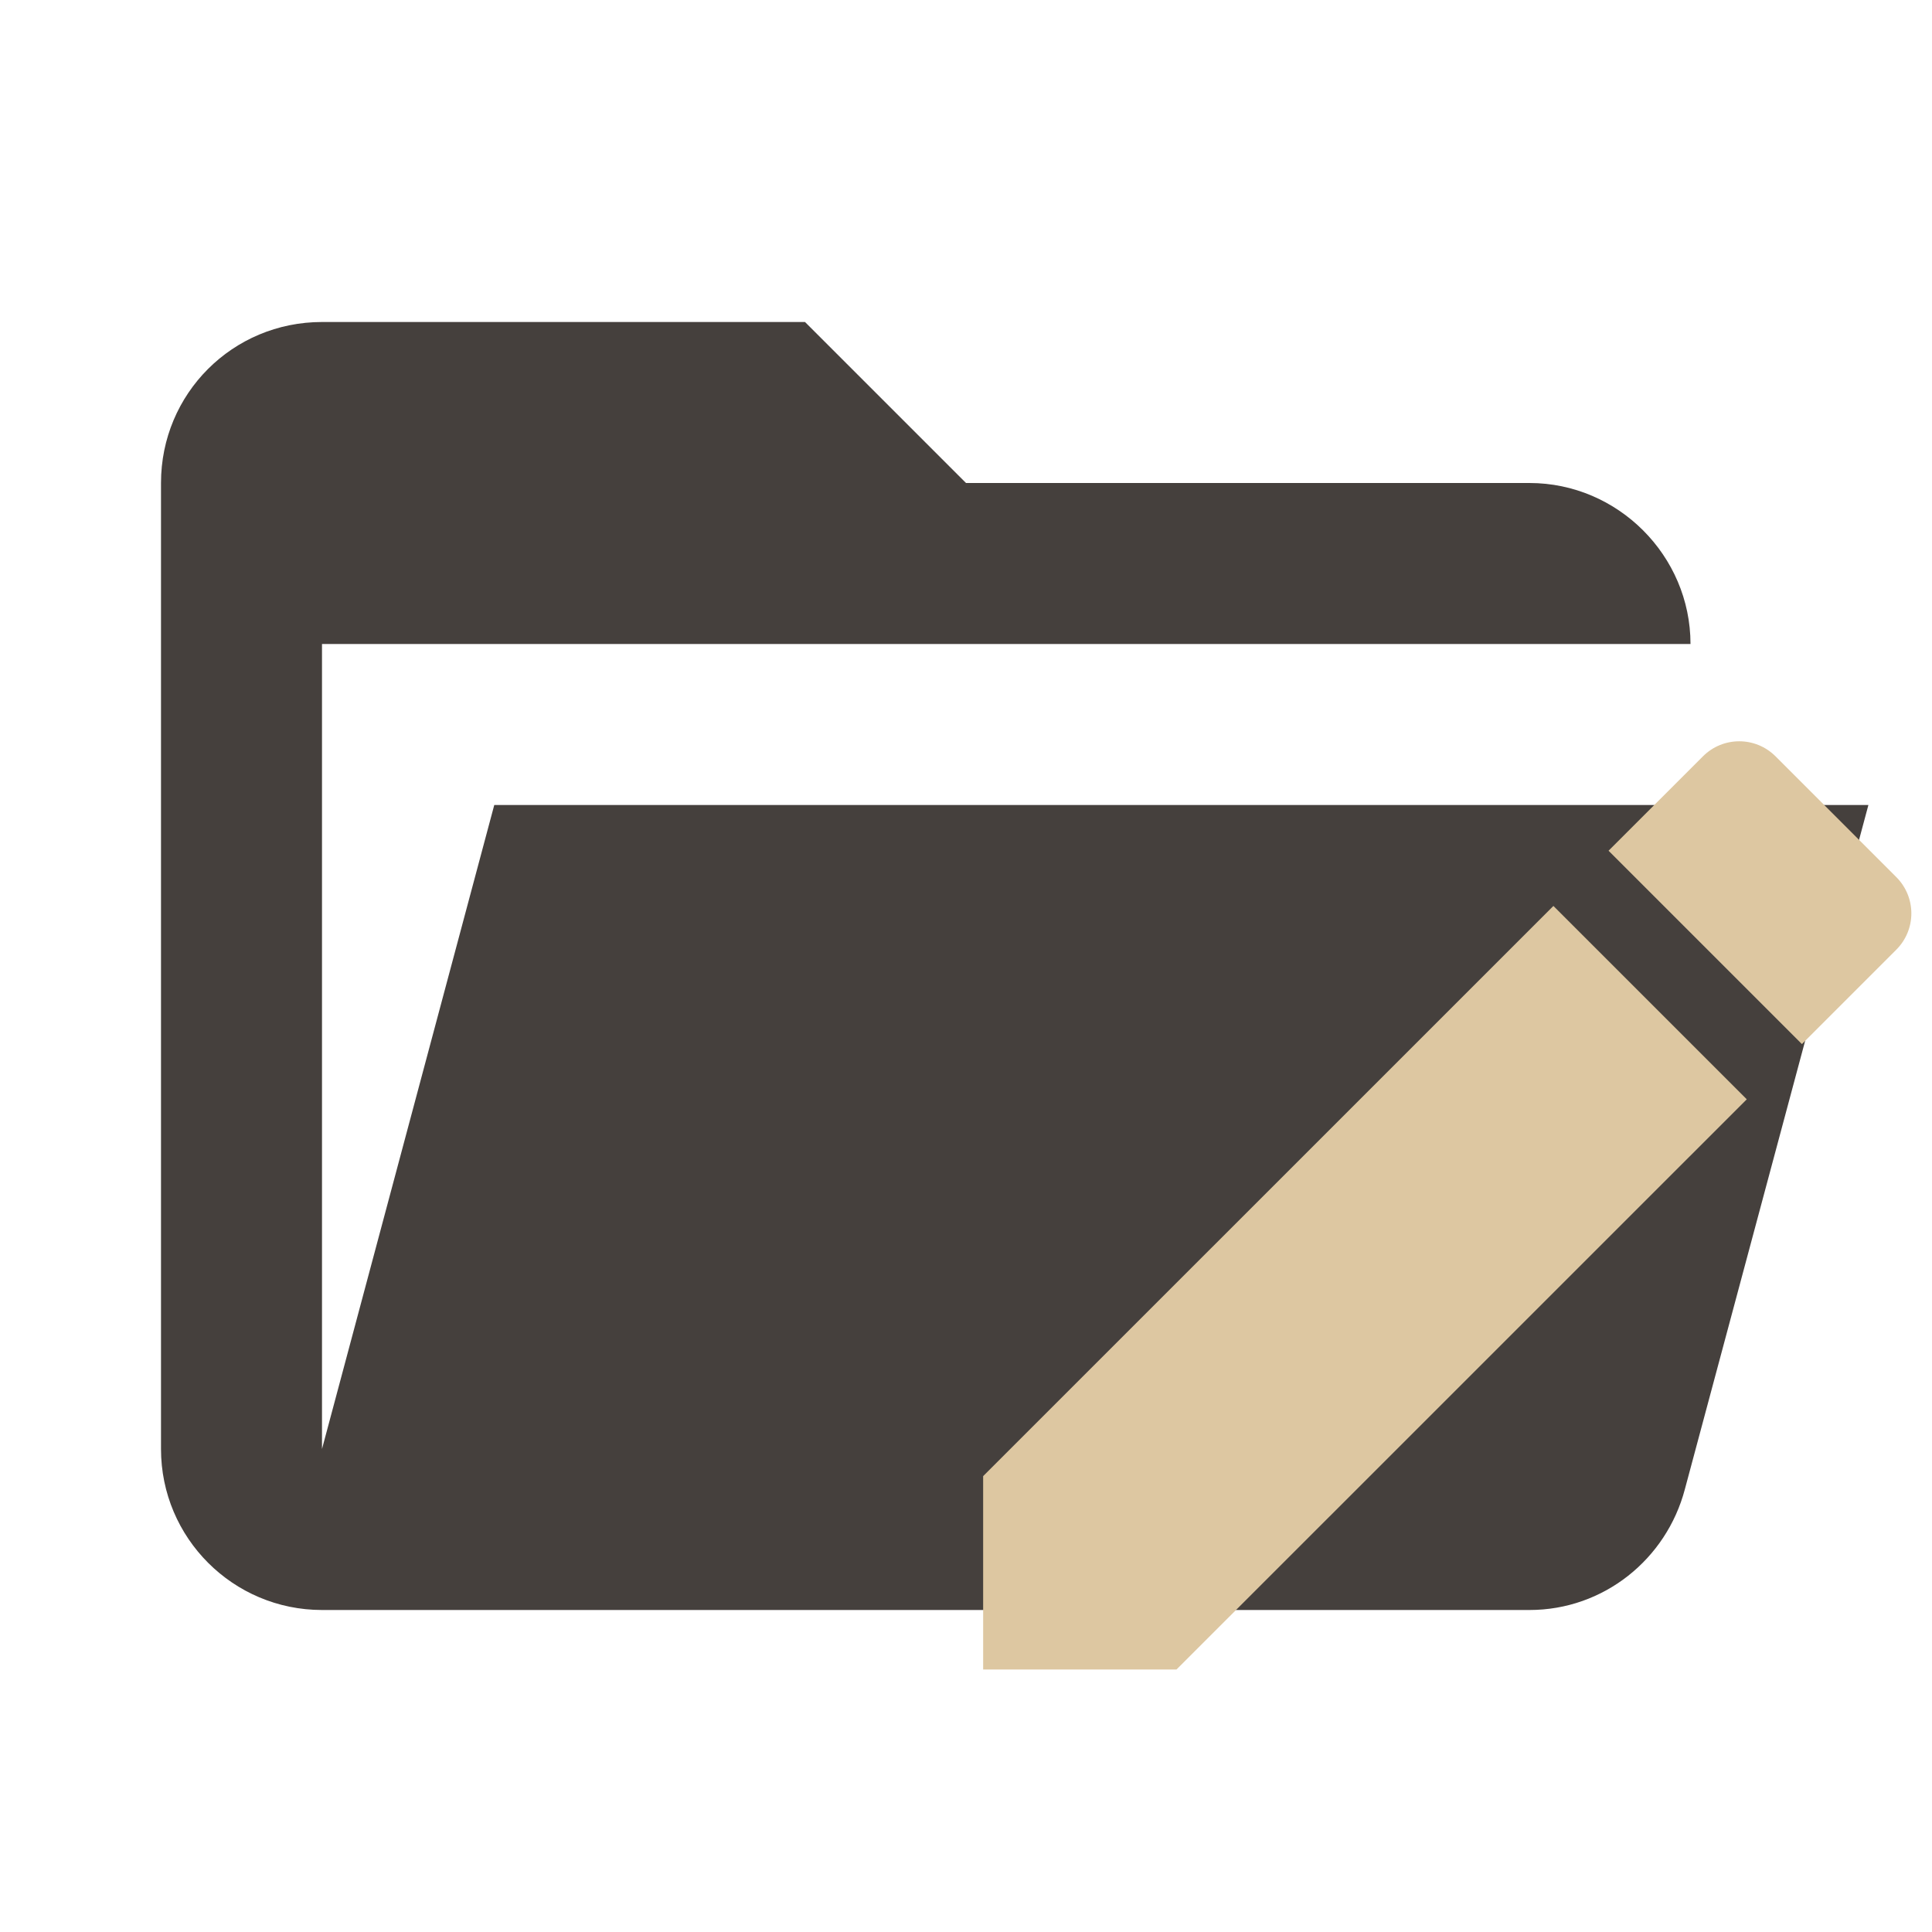
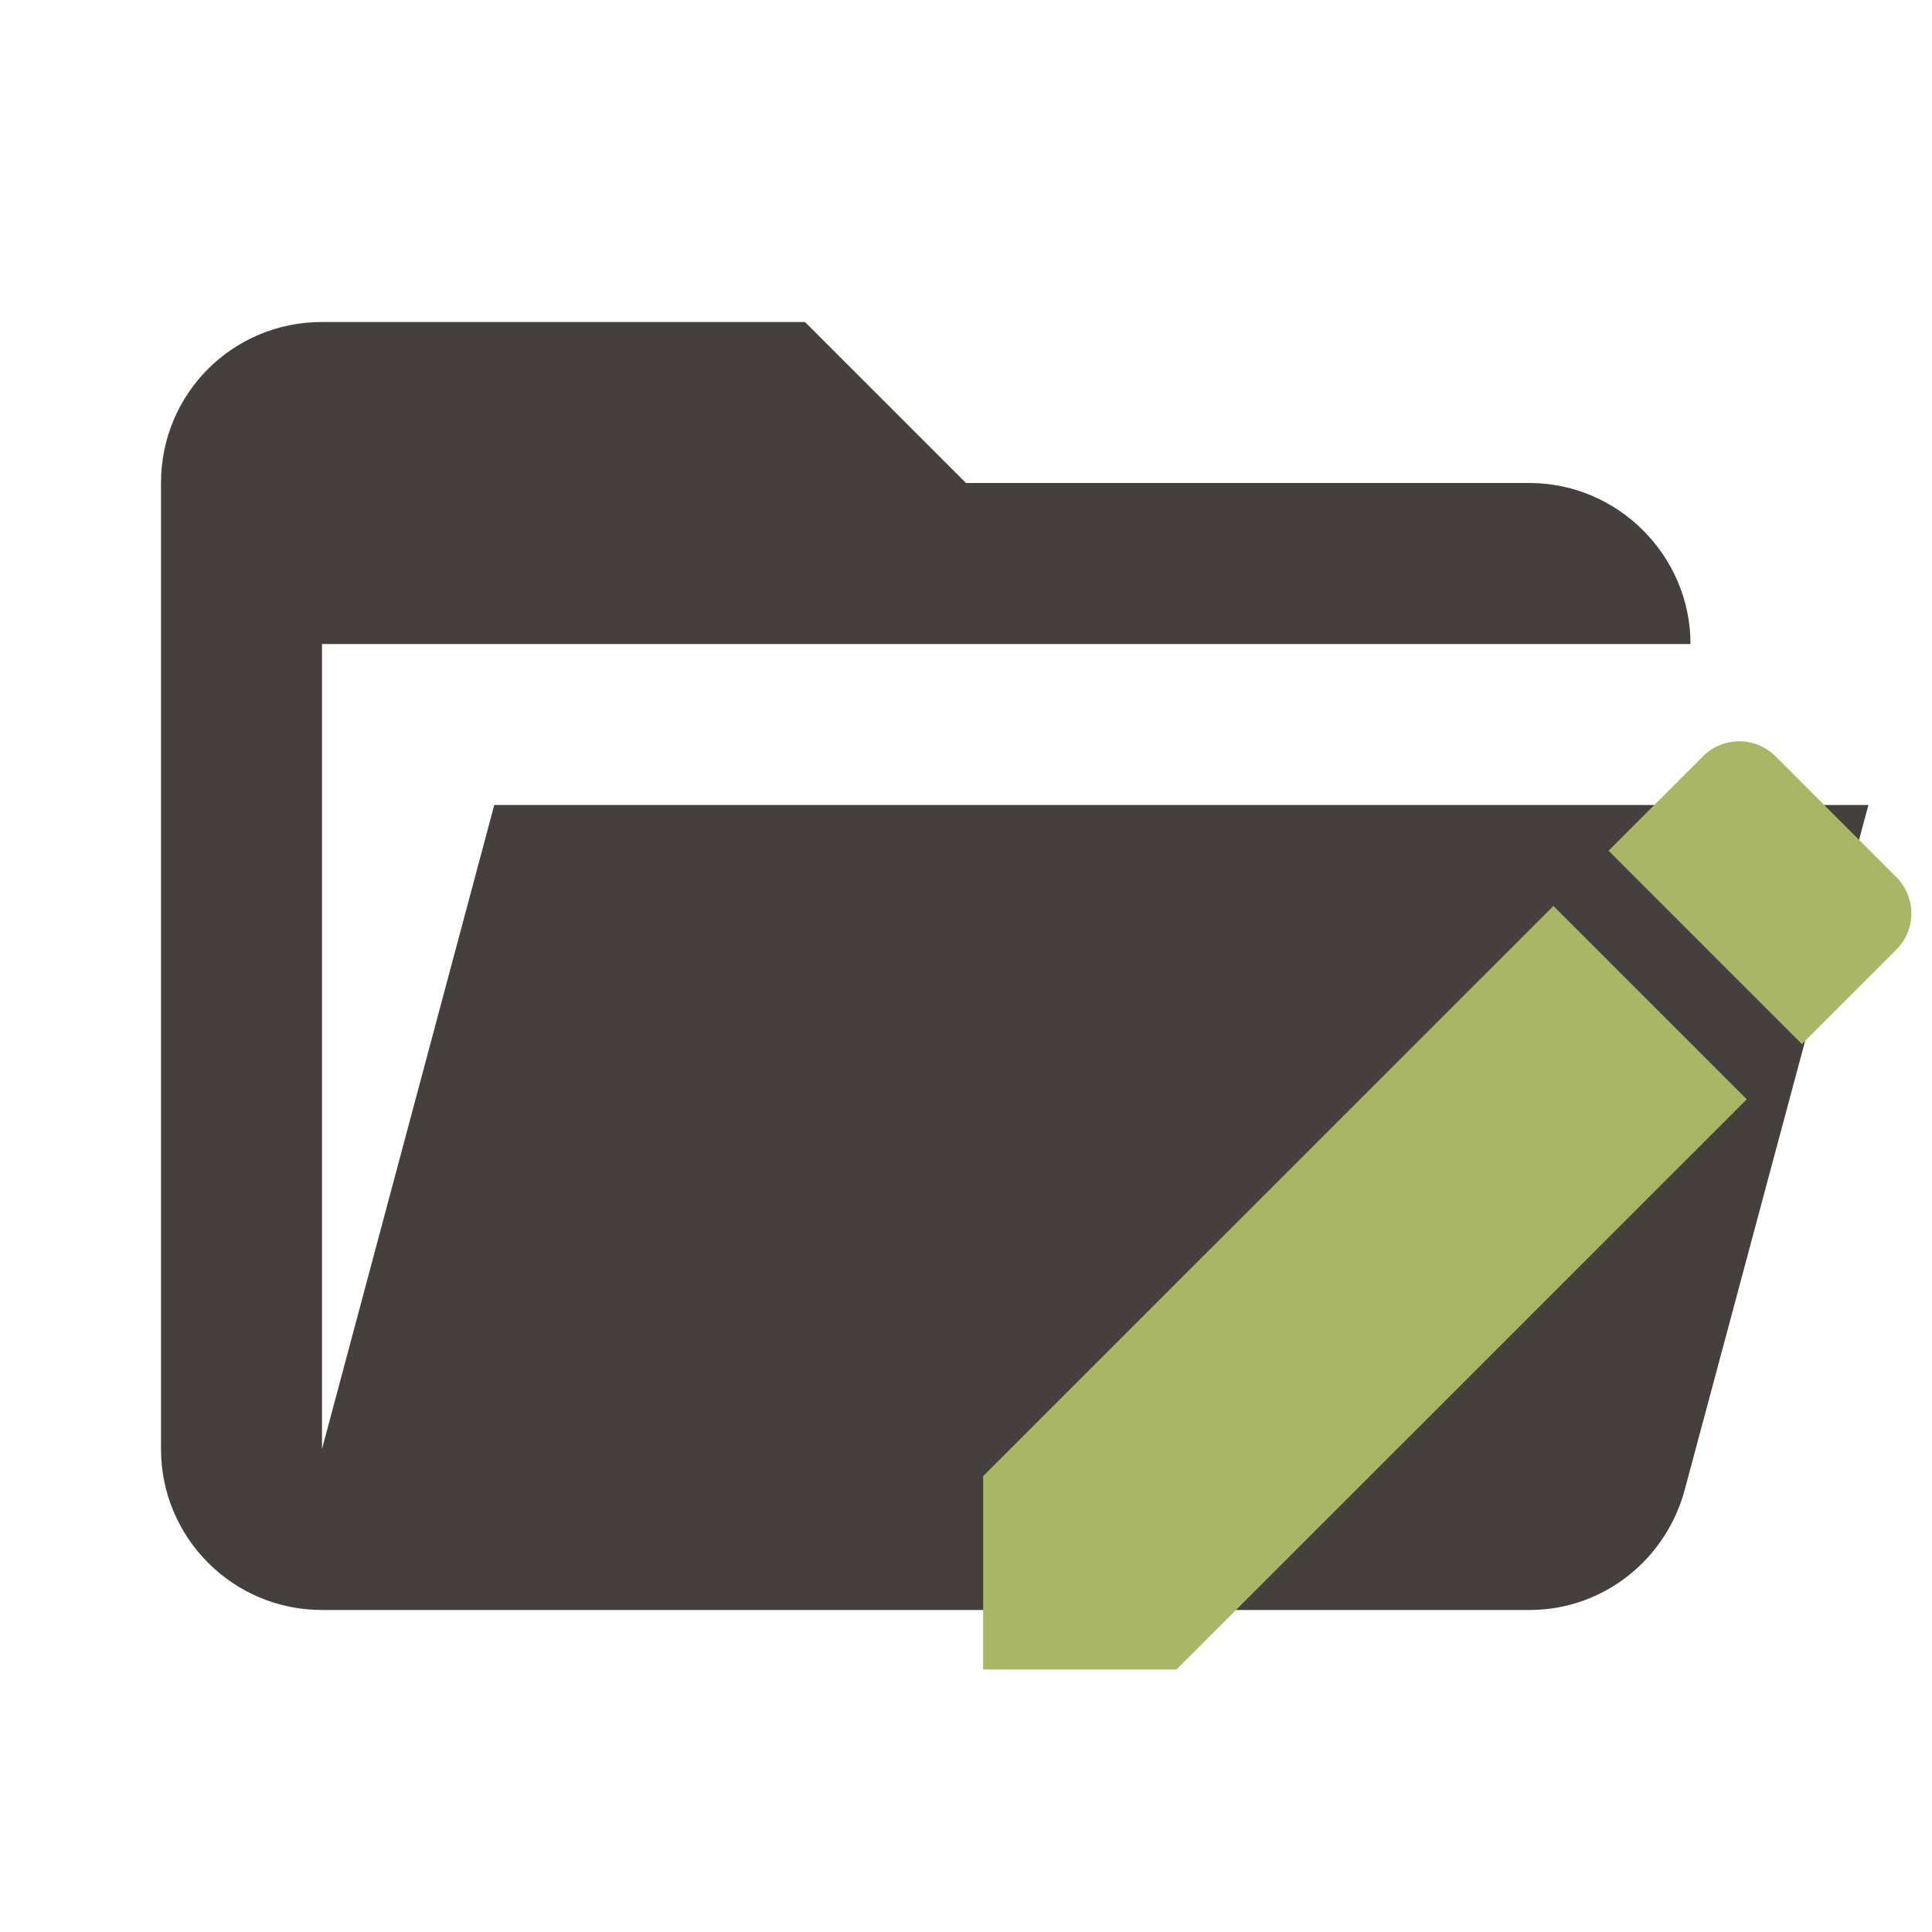
<svg xmlns="http://www.w3.org/2000/svg" clip-rule="evenodd" fill-rule="evenodd" stroke-linejoin="round" stroke-miterlimit="1.414" version="1.1" viewBox="0 0 24 24">
  <path d="M19 20H4a2 2 0 0 1-2-2V6c0-1.11.89-2 2-2h6l2 2h7c1.097 0 2 .903 2 2H4v10l2.14-8h17.07l-2.28 8.5c-.23.87-1.01 1.5-1.93 1.5z" fill="#4DD0E1" fill-rule="nonzero" style="fill:#45403d" />
-   <path d="m12.213 18.337v2.402h2.402l7.084-7.083-2.402-2.402zm11.343-6.539c.25-.25.25-.653 0-.903l-1.499-1.499c-.25-.25-.653-.25-.903 0l-1.172 1.172 2.402 2.402z" style="fill:#ddc7a1;stroke-width:.64" />
+   <path d="m12.213 18.337v2.402h2.402l7.084-7.083-2.402-2.402zm11.343-6.539c.25-.25.25-.653 0-.903l-1.499-1.499c-.25-.25-.653-.25-.903 0l-1.172 1.172 2.402 2.402z" style="fill:#a9b665;stroke-width:.64" />
</svg>
